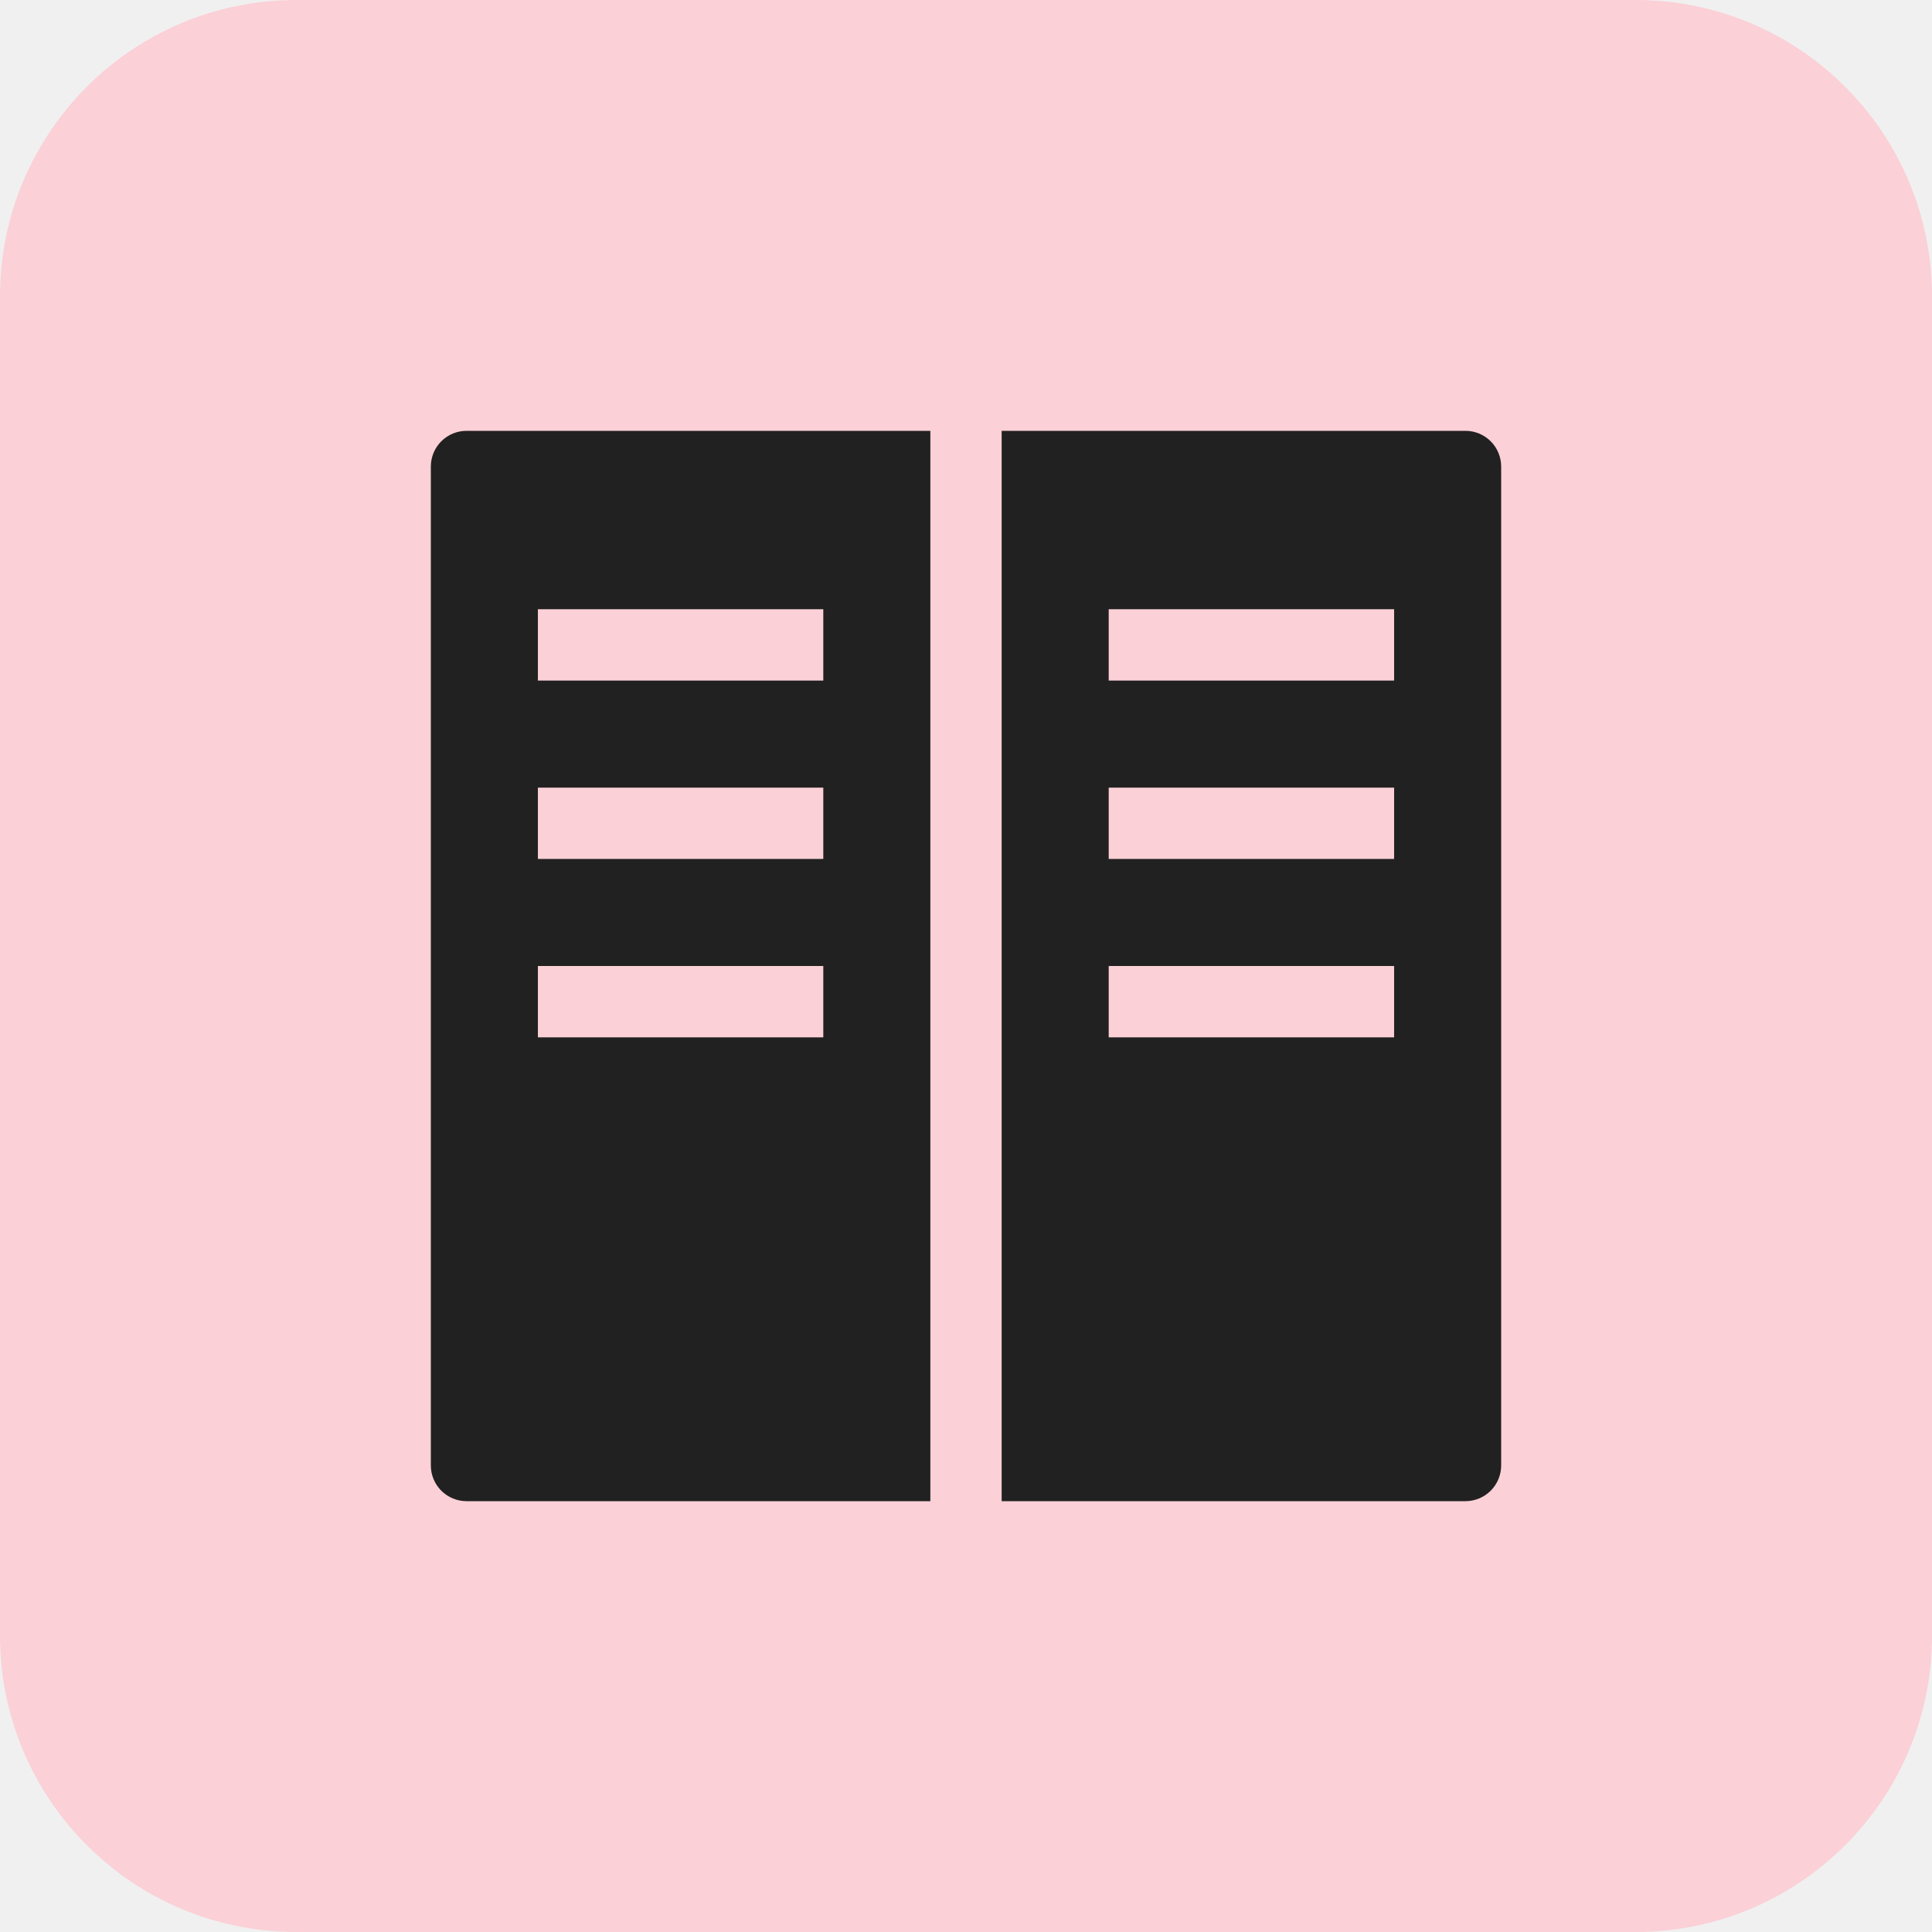
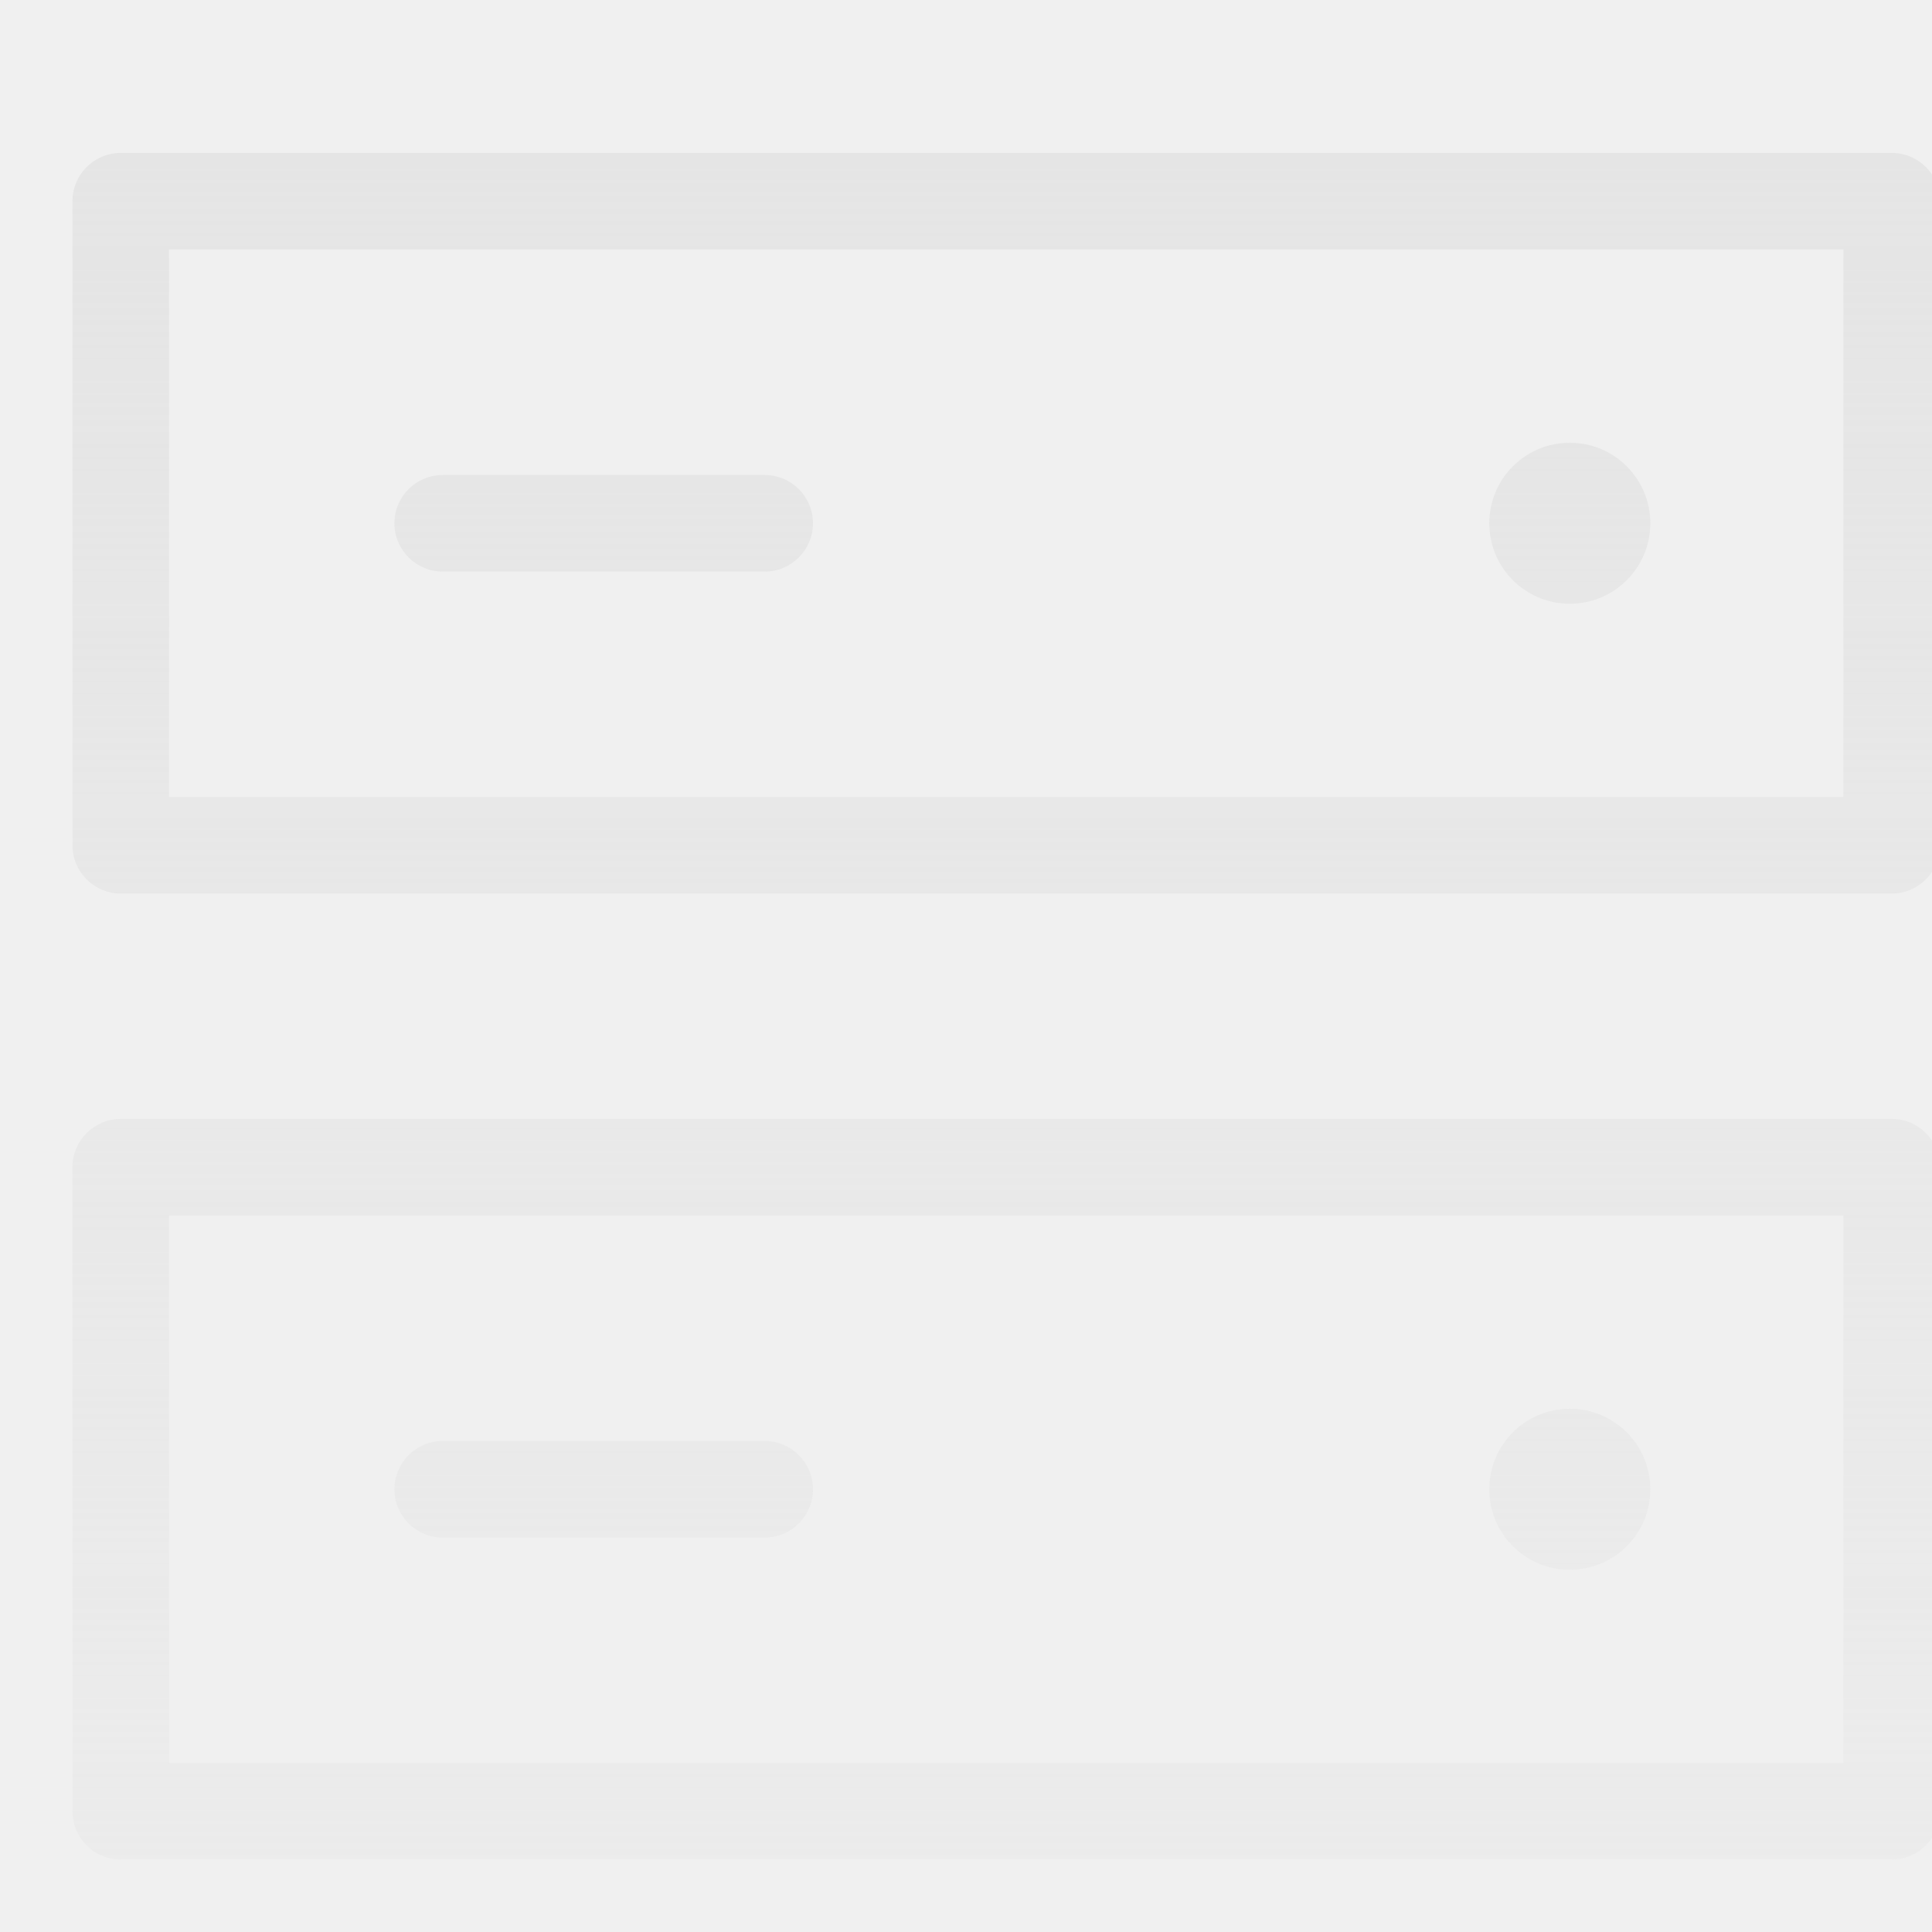
- <svg xmlns="http://www.w3.org/2000/svg" width="44" height="44" viewBox="0 0 44 44" fill="none">
-   <rect width="44" height="44" rx="6.75" fill="#FBD0D7" />
-   <g clip-path="url(#clip0_24713_4588)">
-     <path d="M10.625 9.812C10.409 9.812 10.203 9.898 10.05 10.05C9.898 10.203 9.812 10.409 9.812 10.625V33.375C9.812 33.59 9.898 33.797 10.05 33.95C10.203 34.102 10.409 34.188 10.625 34.188H21.188V9.812H10.625ZM18.75 23.625H12.25V22H18.75V23.625ZM18.75 19.562H12.25V17.938H18.75V19.562ZM18.75 15.5H12.25V13.875H18.75V15.5Z" fill="#212121" />
-     <path d="M33.375 9.812H22.812V34.188H33.375C33.59 34.188 33.797 34.102 33.95 33.95C34.102 33.797 34.188 33.59 34.188 33.375V10.625C34.188 10.409 34.102 10.203 33.95 10.05C33.797 9.898 33.59 9.812 33.375 9.812ZM31.75 23.625H25.25V22H31.75V23.625ZM31.75 19.562H25.25V17.938H31.75V19.562ZM31.75 15.5H25.25V13.875H31.75V15.5Z" fill="#212121" />
+ <svg xmlns="http://www.w3.org/2000/svg" width="20" height="20" viewBox="0 0 20 20" fill="none">
+   <g clip-path="url(#clip0_4135_55538)">
+     <path fill-rule="evenodd" clip-rule="evenodd" d="M1.25 1.583C0.974 1.583 0.75 1.807 0.75 2.083V8.75C0.75 9.026 0.974 9.25 1.25 9.25H19.583C19.86 9.25 20.083 9.026 20.083 8.75V2.083C20.083 1.807 19.86 1.583 19.583 1.583H1.25ZM1.75 8.25V2.583H19.083V8.25H1.75ZM1.25 11.583C0.974 11.583 0.75 11.807 0.75 12.083V18.75C0.75 19.026 0.974 19.25 1.25 19.25H19.583C19.86 19.25 20.083 19.026 20.083 18.75V12.083C20.083 11.807 19.86 11.583 19.583 11.583H1.25ZM1.75 18.25V12.583H19.083V18.25H1.75ZM4.083 5.417C4.083 5.141 4.307 4.917 4.583 4.917H7.916C8.192 4.917 8.416 5.141 8.416 5.417C8.416 5.693 8.192 5.917 7.916 5.917H4.583C4.307 5.917 4.083 5.693 4.083 5.417ZM4.583 14.917C4.307 14.917 4.083 15.141 4.083 15.417C4.083 15.693 4.307 15.917 4.583 15.917H7.916C8.192 15.917 8.416 15.693 8.416 15.417C8.416 15.141 8.192 14.917 7.916 14.917H4.583ZM16.25 6.25C16.711 6.25 17.084 5.877 17.084 5.417C17.084 4.956 16.711 4.583 16.25 4.583C15.79 4.583 15.417 4.956 15.417 5.417C15.417 5.877 15.79 6.25 16.25 6.25ZM17.084 15.417C17.084 15.877 16.711 16.25 16.25 16.25C15.79 16.25 15.417 15.877 15.417 15.417C15.417 14.956 15.79 14.583 16.25 14.583C16.711 14.583 17.084 14.956 17.084 15.417Z" fill="url(#paint0_linear_4135_55538)" />
  </g>
  <defs>
-     <clipPath id="clip0_24713_4588">
-       <rect width="26" height="26" fill="white" transform="translate(9 9)" />
+     <linearGradient id="paint0_linear_4135_55538" x1="10.417" y1="1.583" x2="10.417" y2="19.25" gradientUnits="userSpaceOnUse">
+       <stop stop-color="#E5E5E5" />
+       <stop offset="1" stop-color="#E5E5E5" stop-opacity="0.4" />
+     </linearGradient>
+     <clipPath id="clip0_4135_55538">
+       <rect width="20" height="20" fill="white" />
    </clipPath>
  </defs>
</svg>
